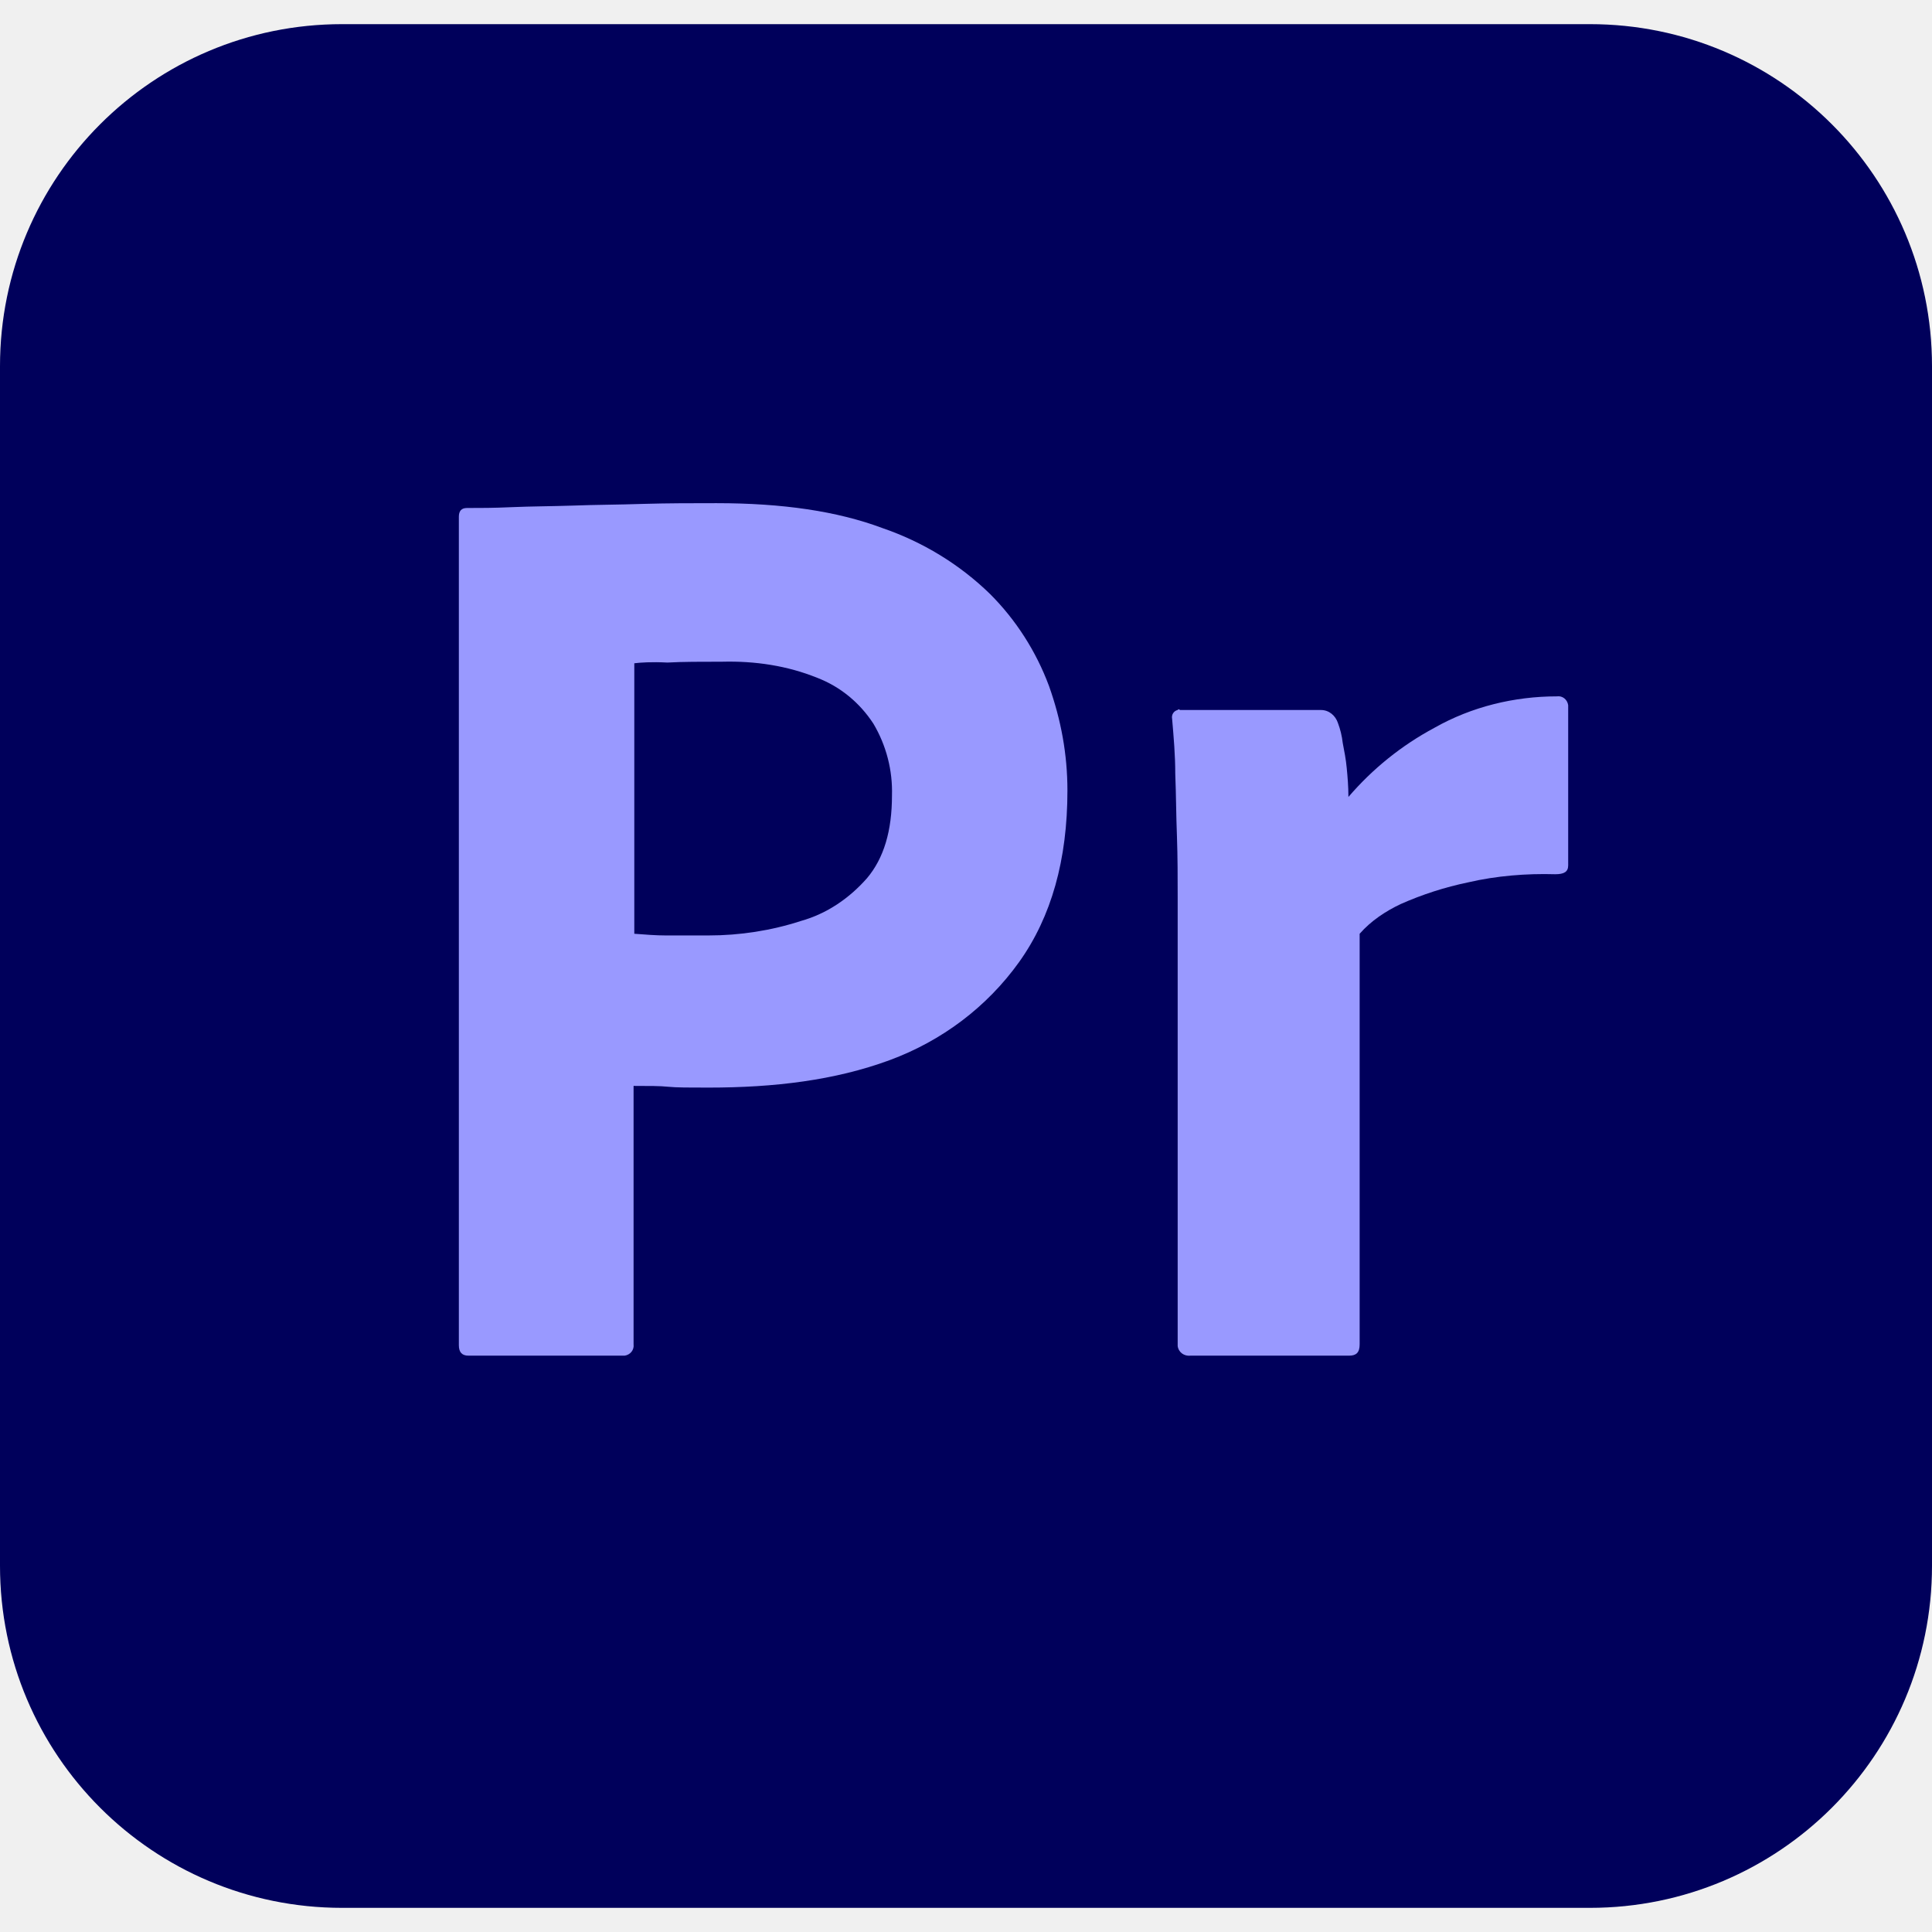
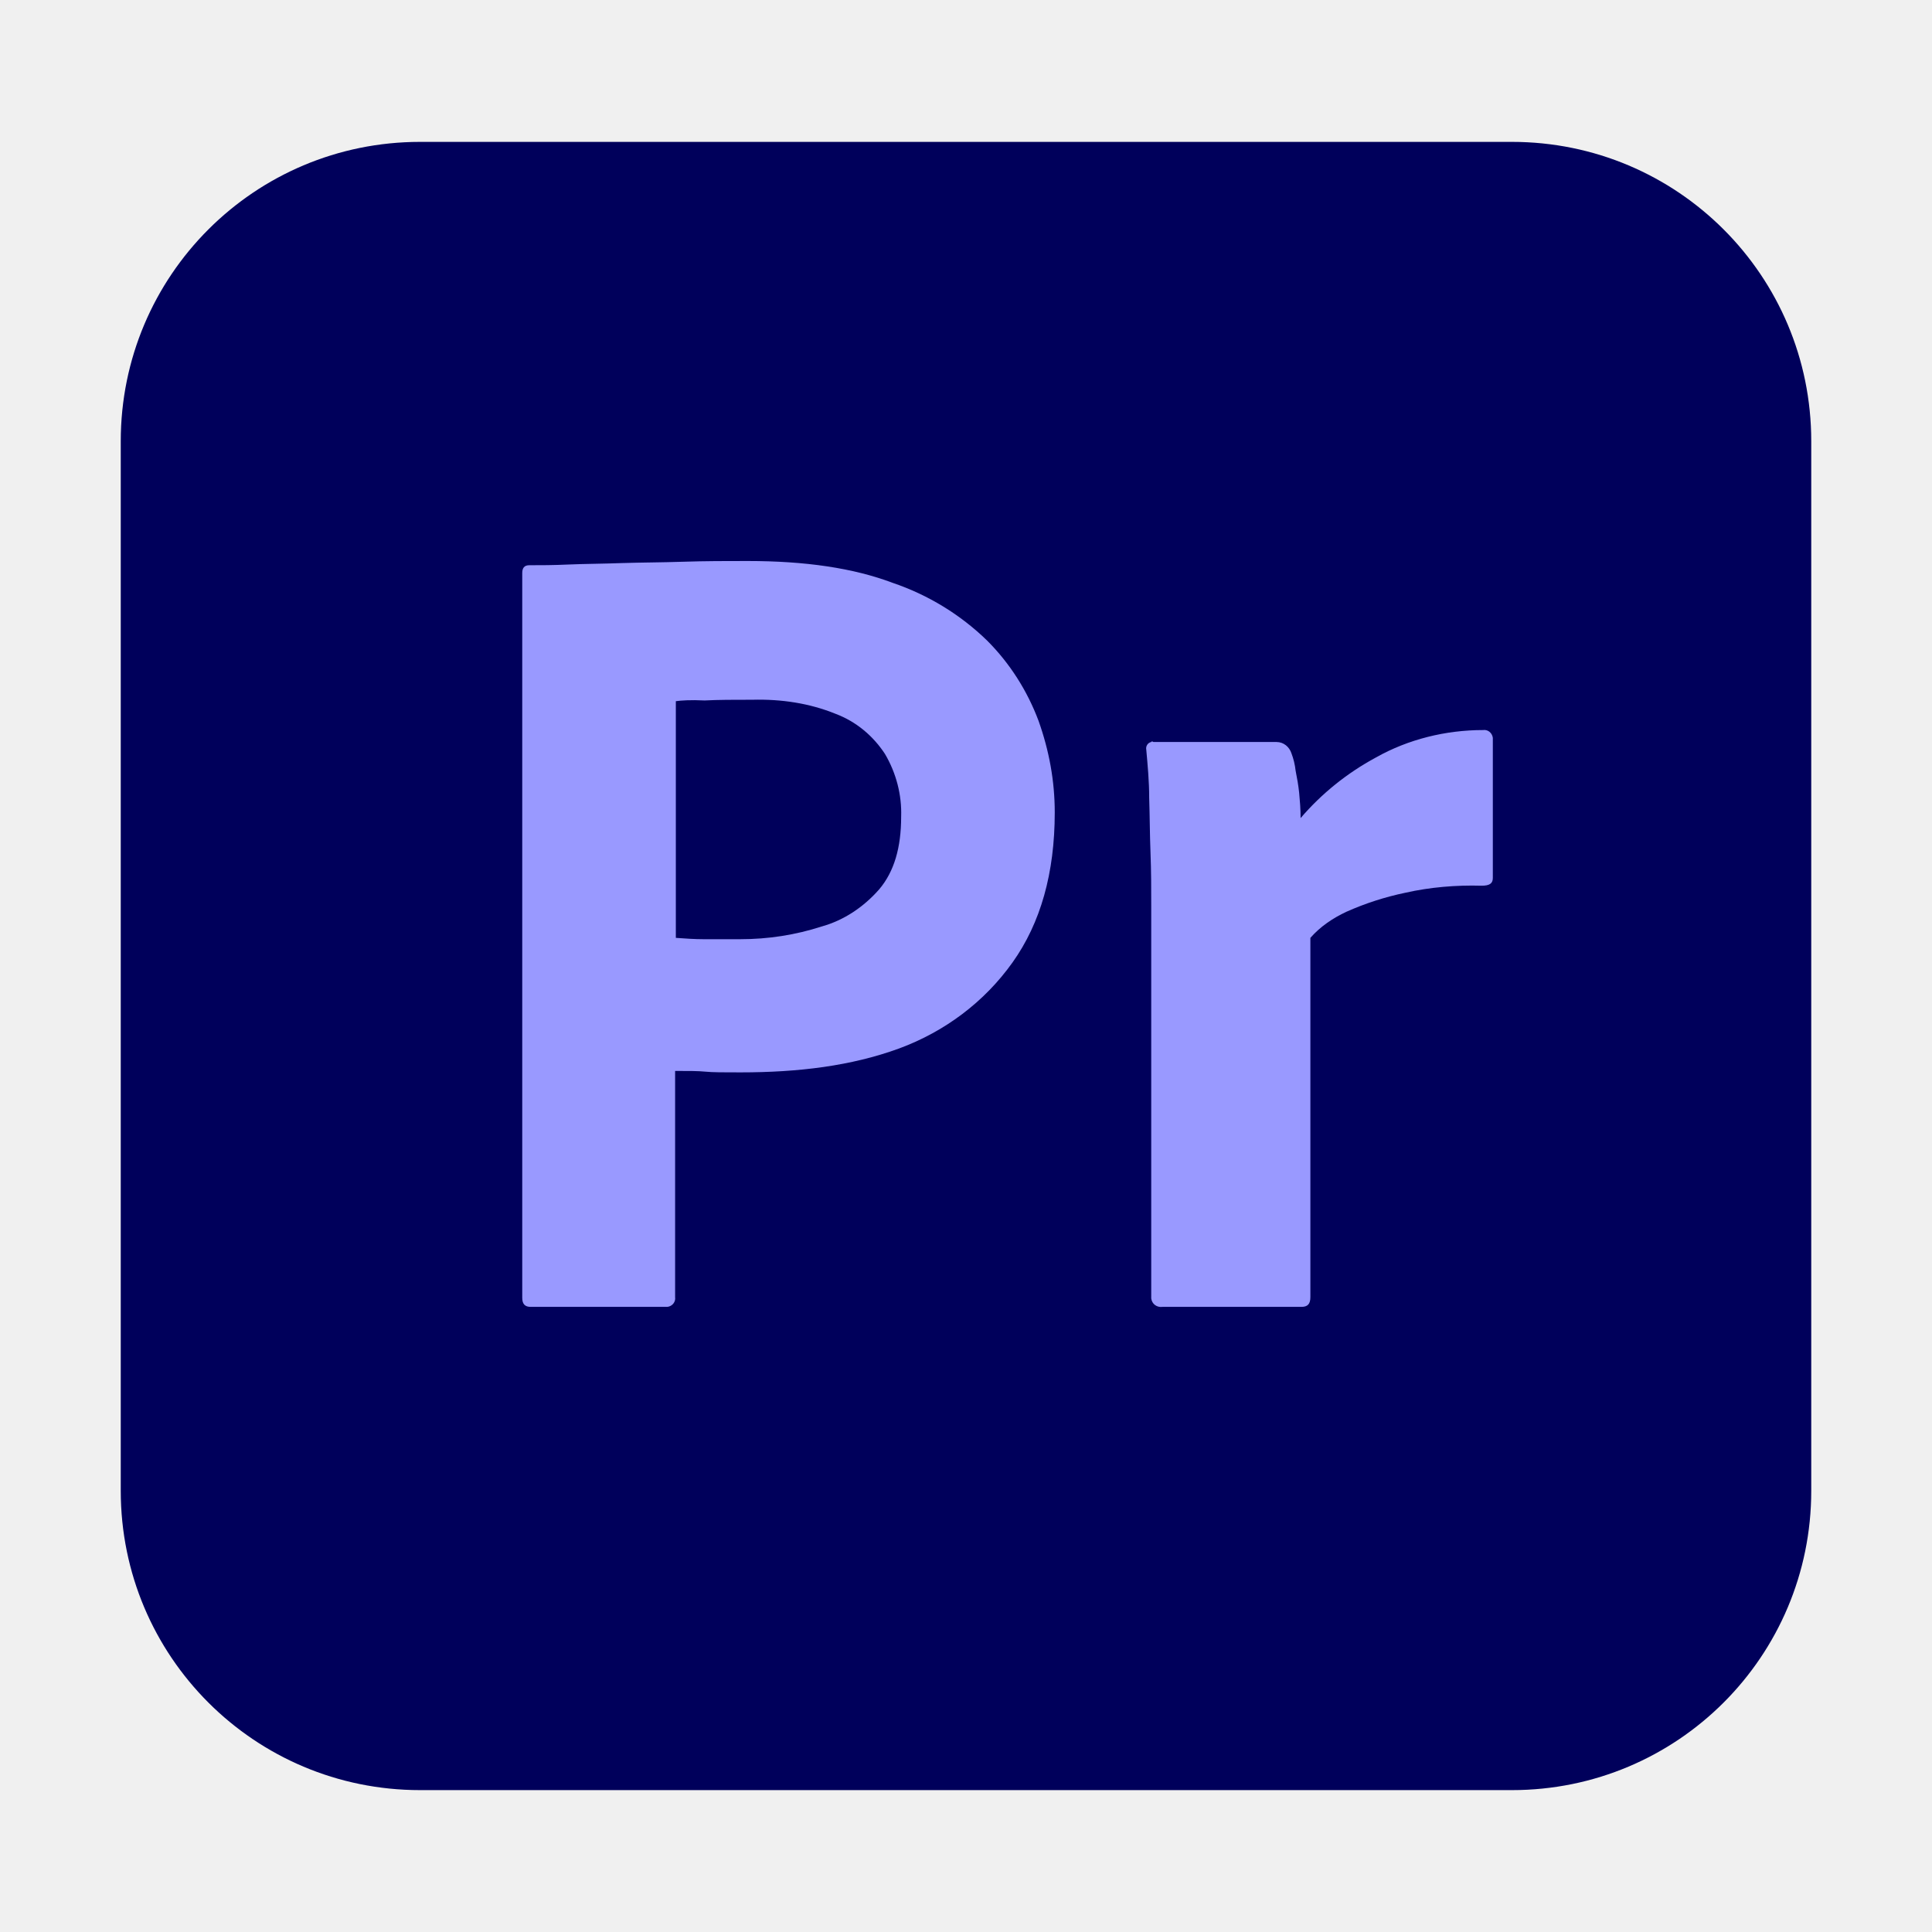
<svg xmlns="http://www.w3.org/2000/svg" width="16" height="16" viewBox="0 0 16 16" fill="none">
-   <g clip-path="url(#clip0_2180_4609)">
-     <path d="M2.833 0.2H13.167C14.733 0.2 16 1.467 16 3.033V12.967C16 14.533 14.733 15.8 13.167 15.8H2.833C1.267 15.8 0 14.533 0 12.967V3.033C0 1.467 1.267 0.2 2.833 0.2Z" fill="#00005B" />
-     <path d="M3.8 11.14V4.28C3.8 4.233 3.82 4.207 3.867 4.207C3.98 4.207 4.087 4.207 4.24 4.2C4.4 4.193 4.567 4.193 4.747 4.187C4.927 4.18 5.12 4.18 5.327 4.173C5.533 4.167 5.733 4.167 5.933 4.167C6.48 4.167 6.933 4.233 7.307 4.373C7.64 4.487 7.947 4.673 8.2 4.92C8.413 5.133 8.58 5.393 8.687 5.68C8.787 5.96 8.84 6.247 8.84 6.547C8.84 7.12 8.707 7.593 8.44 7.967C8.173 8.34 7.8 8.62 7.367 8.78C6.913 8.947 6.413 9.007 5.867 9.007C5.707 9.007 5.6 9.007 5.533 9C5.467 8.993 5.373 8.993 5.247 8.993V11.133C5.253 11.18 5.22 11.22 5.173 11.227C5.167 11.227 5.16 11.227 5.147 11.227H3.88C3.827 11.227 3.8 11.2 3.8 11.14ZM5.253 5.493V7.733C5.347 7.74 5.433 7.747 5.513 7.747H5.867C6.127 7.747 6.387 7.707 6.633 7.627C6.847 7.567 7.033 7.44 7.18 7.273C7.32 7.107 7.387 6.88 7.387 6.587C7.393 6.38 7.34 6.173 7.233 5.993C7.12 5.82 6.96 5.687 6.767 5.613C6.52 5.513 6.253 5.473 5.98 5.48C5.807 5.48 5.653 5.48 5.527 5.487C5.393 5.48 5.3 5.487 5.253 5.493Z" fill="#9999FF" />
-     <path d="M9.773 5.88H10.94C11.007 5.88 11.06 5.927 11.08 5.987C11.1 6.04 11.113 6.093 11.12 6.153C11.133 6.22 11.147 6.293 11.153 6.36C11.16 6.433 11.167 6.513 11.167 6.6C11.367 6.367 11.607 6.173 11.88 6.027C12.187 5.853 12.54 5.767 12.893 5.767C12.94 5.76 12.98 5.793 12.987 5.84C12.987 5.847 12.987 5.853 12.987 5.867V7.167C12.987 7.22 12.953 7.24 12.88 7.24C12.64 7.233 12.393 7.253 12.16 7.307C11.967 7.347 11.78 7.407 11.6 7.487C11.473 7.547 11.353 7.627 11.26 7.733V11.133C11.26 11.2 11.233 11.227 11.173 11.227H9.86C9.807 11.233 9.76 11.2 9.753 11.147C9.753 11.14 9.753 11.127 9.753 11.12V7.427C9.753 7.267 9.753 7.1 9.747 6.927C9.74 6.753 9.74 6.58 9.733 6.407C9.733 6.253 9.72 6.107 9.707 5.953C9.7 5.92 9.72 5.887 9.753 5.88C9.753 5.873 9.767 5.873 9.773 5.88Z" fill="#9999FF" />
-   </g>
-   <defs>
-     <clipPath id="clip0_2180_4609">
-       <rect width="16" height="16" fill="white" />
-     </clipPath>
-   </defs>
+   <path d="M3.479 1.175H12.521C13.892 1.175 15 2.283 15 3.654V12.346C15 13.717 13.892 14.825 12.521 14.825H3.479C2.108 14.825 1 13.717 1 12.346V3.654C1 2.283 2.108 1.175 3.479 1.175Z" fill="#00005B" />
+   <path d="M4.325 10.748V4.745C4.325 4.704 4.342 4.681 4.383 4.681C4.482 4.681 4.576 4.681 4.71 4.675C4.85 4.669 4.996 4.669 5.153 4.663C5.311 4.658 5.48 4.658 5.661 4.652C5.842 4.646 6.017 4.646 6.192 4.646C6.67 4.646 7.067 4.704 7.393 4.827C7.685 4.926 7.953 5.089 8.175 5.305C8.362 5.492 8.507 5.719 8.601 5.97C8.688 6.215 8.735 6.466 8.735 6.728C8.735 7.23 8.618 7.644 8.385 7.971C8.152 8.298 7.825 8.543 7.446 8.683C7.049 8.828 6.612 8.881 6.133 8.881C5.993 8.881 5.9 8.881 5.842 8.875C5.783 8.869 5.702 8.869 5.591 8.869V10.742C5.597 10.783 5.567 10.818 5.527 10.823C5.521 10.823 5.515 10.823 5.503 10.823H4.395C4.348 10.823 4.325 10.8 4.325 10.748ZM5.597 5.807V7.767C5.678 7.773 5.754 7.778 5.824 7.778H6.133C6.361 7.778 6.588 7.743 6.804 7.673C6.991 7.621 7.154 7.51 7.282 7.364C7.405 7.218 7.463 7.02 7.463 6.763C7.469 6.583 7.422 6.402 7.329 6.244C7.23 6.093 7.09 5.976 6.921 5.912C6.705 5.824 6.472 5.789 6.232 5.795C6.081 5.795 5.947 5.795 5.836 5.801C5.719 5.795 5.637 5.801 5.597 5.807Z" fill="#9999FF" />
+   <path d="M9.552 6.145H10.572C10.631 6.145 10.678 6.186 10.695 6.238C10.713 6.285 10.724 6.332 10.73 6.384C10.742 6.443 10.753 6.507 10.759 6.565C10.765 6.629 10.771 6.699 10.771 6.775C10.946 6.571 11.156 6.402 11.395 6.273C11.663 6.122 11.973 6.046 12.282 6.046C12.322 6.04 12.357 6.069 12.363 6.11C12.363 6.116 12.363 6.122 12.363 6.133V7.271C12.363 7.318 12.334 7.335 12.27 7.335C12.06 7.329 11.844 7.347 11.64 7.393C11.471 7.428 11.307 7.481 11.15 7.551C11.039 7.603 10.934 7.673 10.852 7.767V10.742C10.852 10.8 10.829 10.823 10.777 10.823H9.627C9.581 10.829 9.54 10.8 9.534 10.753C9.534 10.748 9.534 10.736 9.534 10.73V7.498C9.534 7.358 9.534 7.213 9.528 7.061C9.522 6.909 9.522 6.758 9.517 6.606C9.517 6.472 9.505 6.343 9.493 6.209C9.487 6.18 9.505 6.151 9.534 6.145C9.534 6.139 9.546 6.139 9.552 6.145Z" fill="#9999FF" />
</svg>
